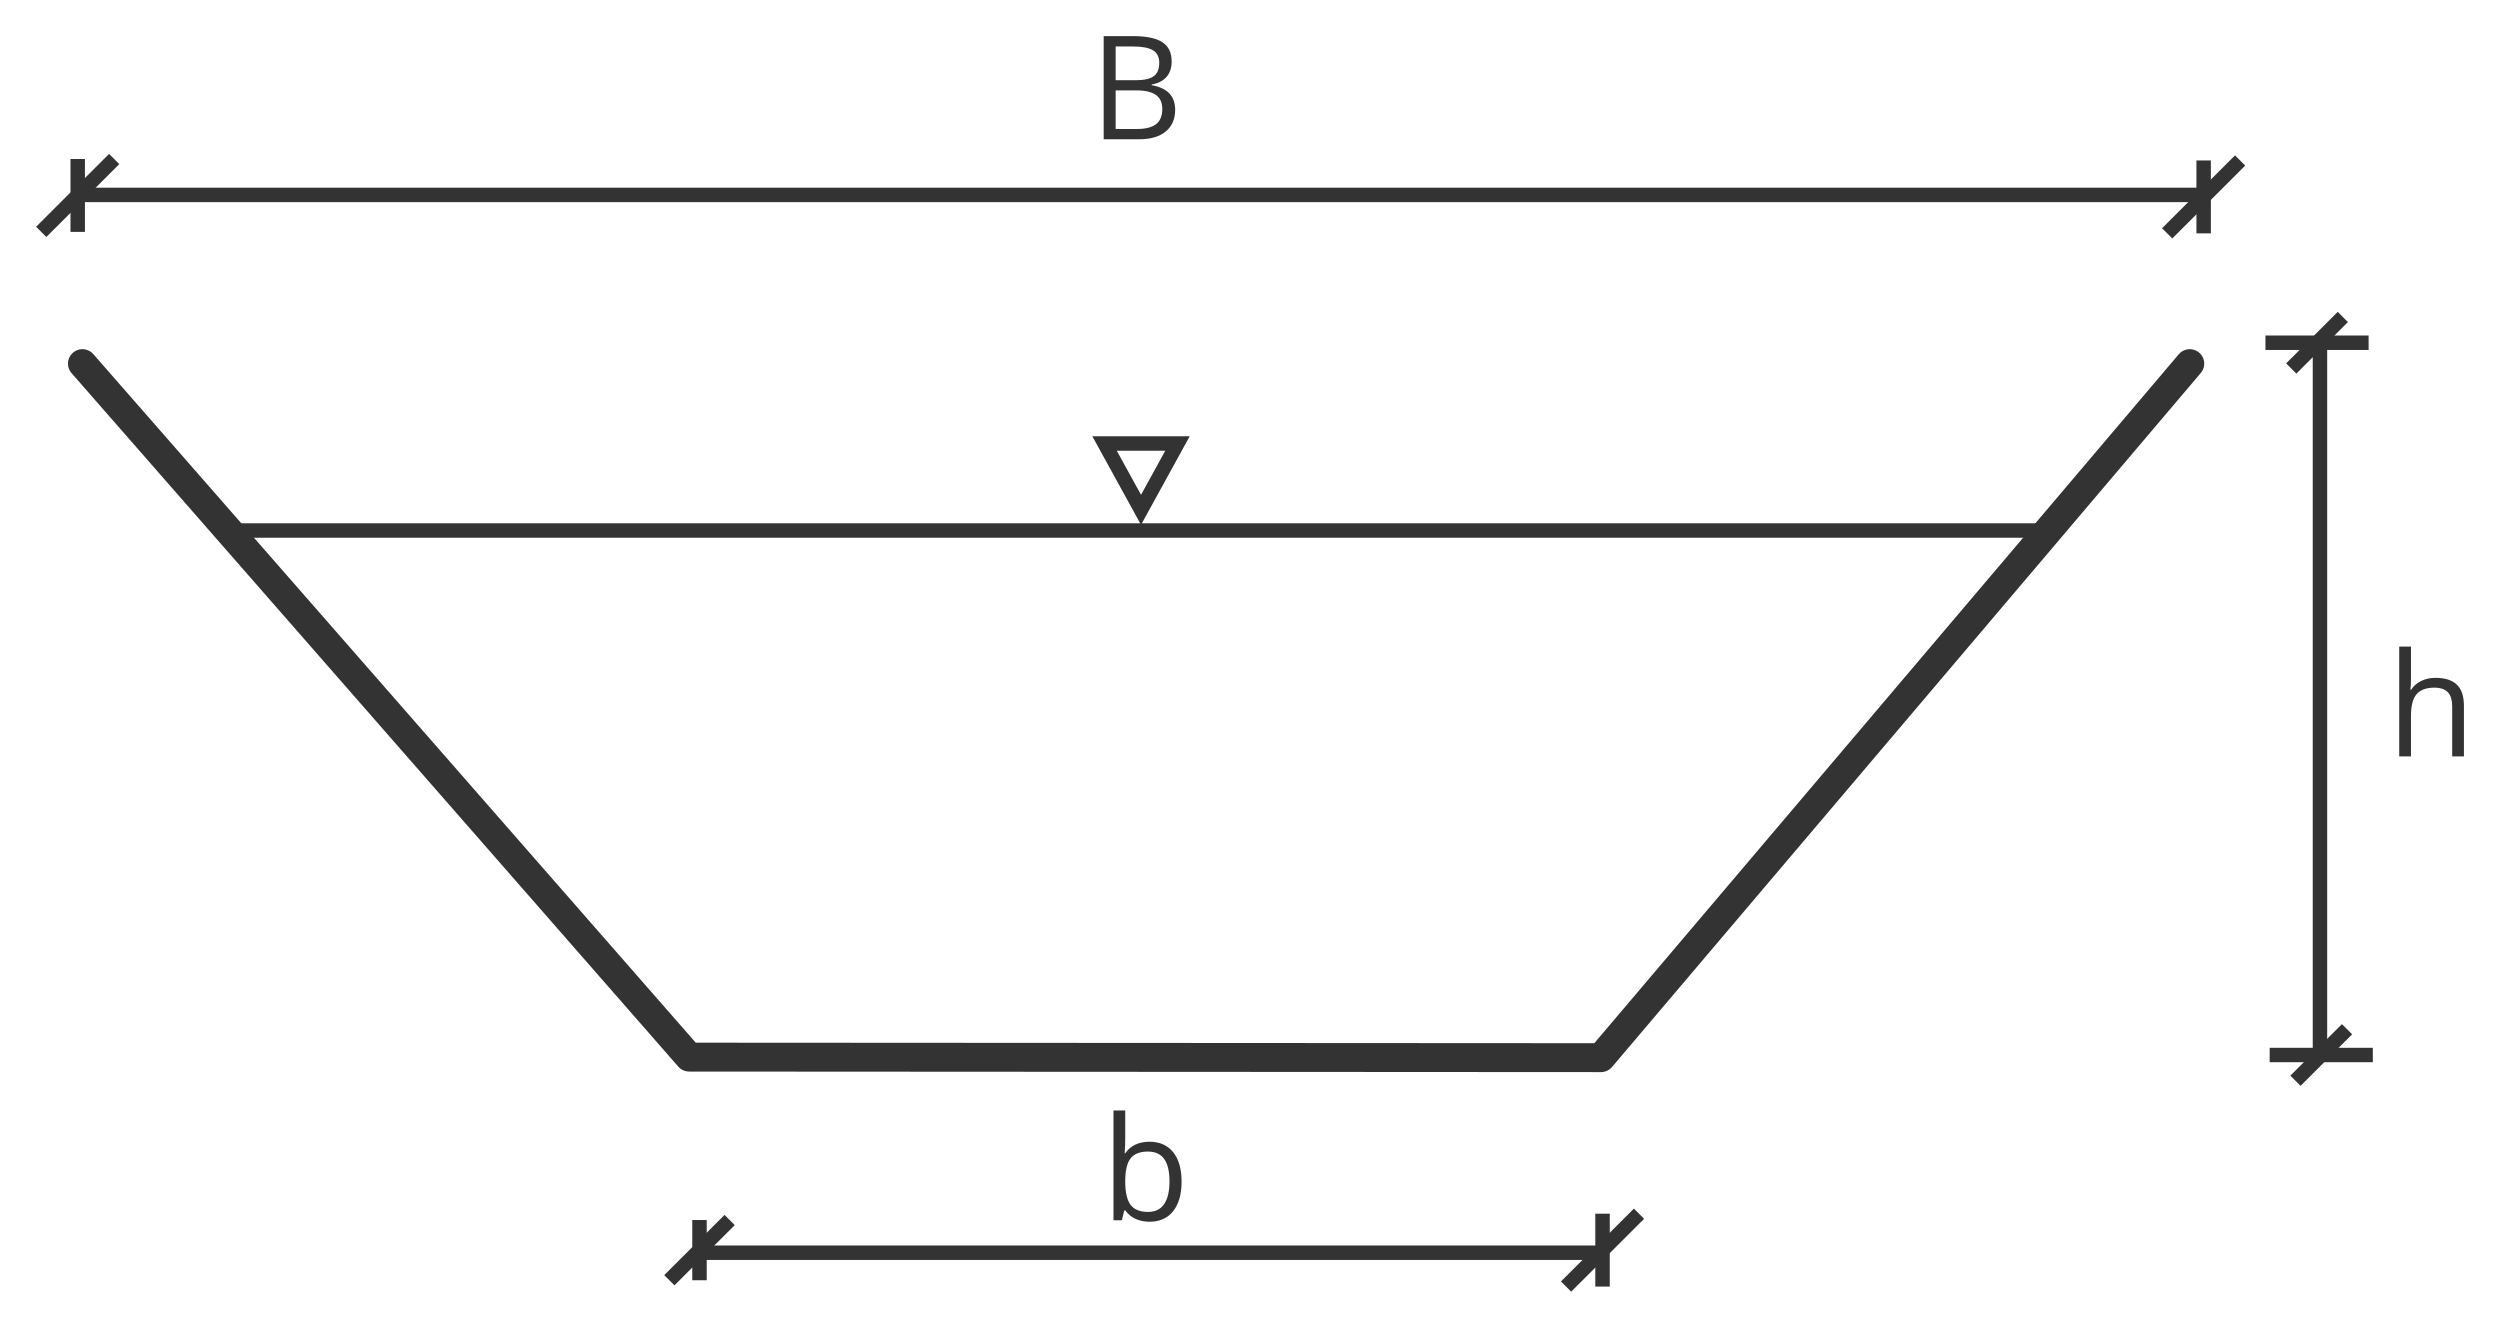
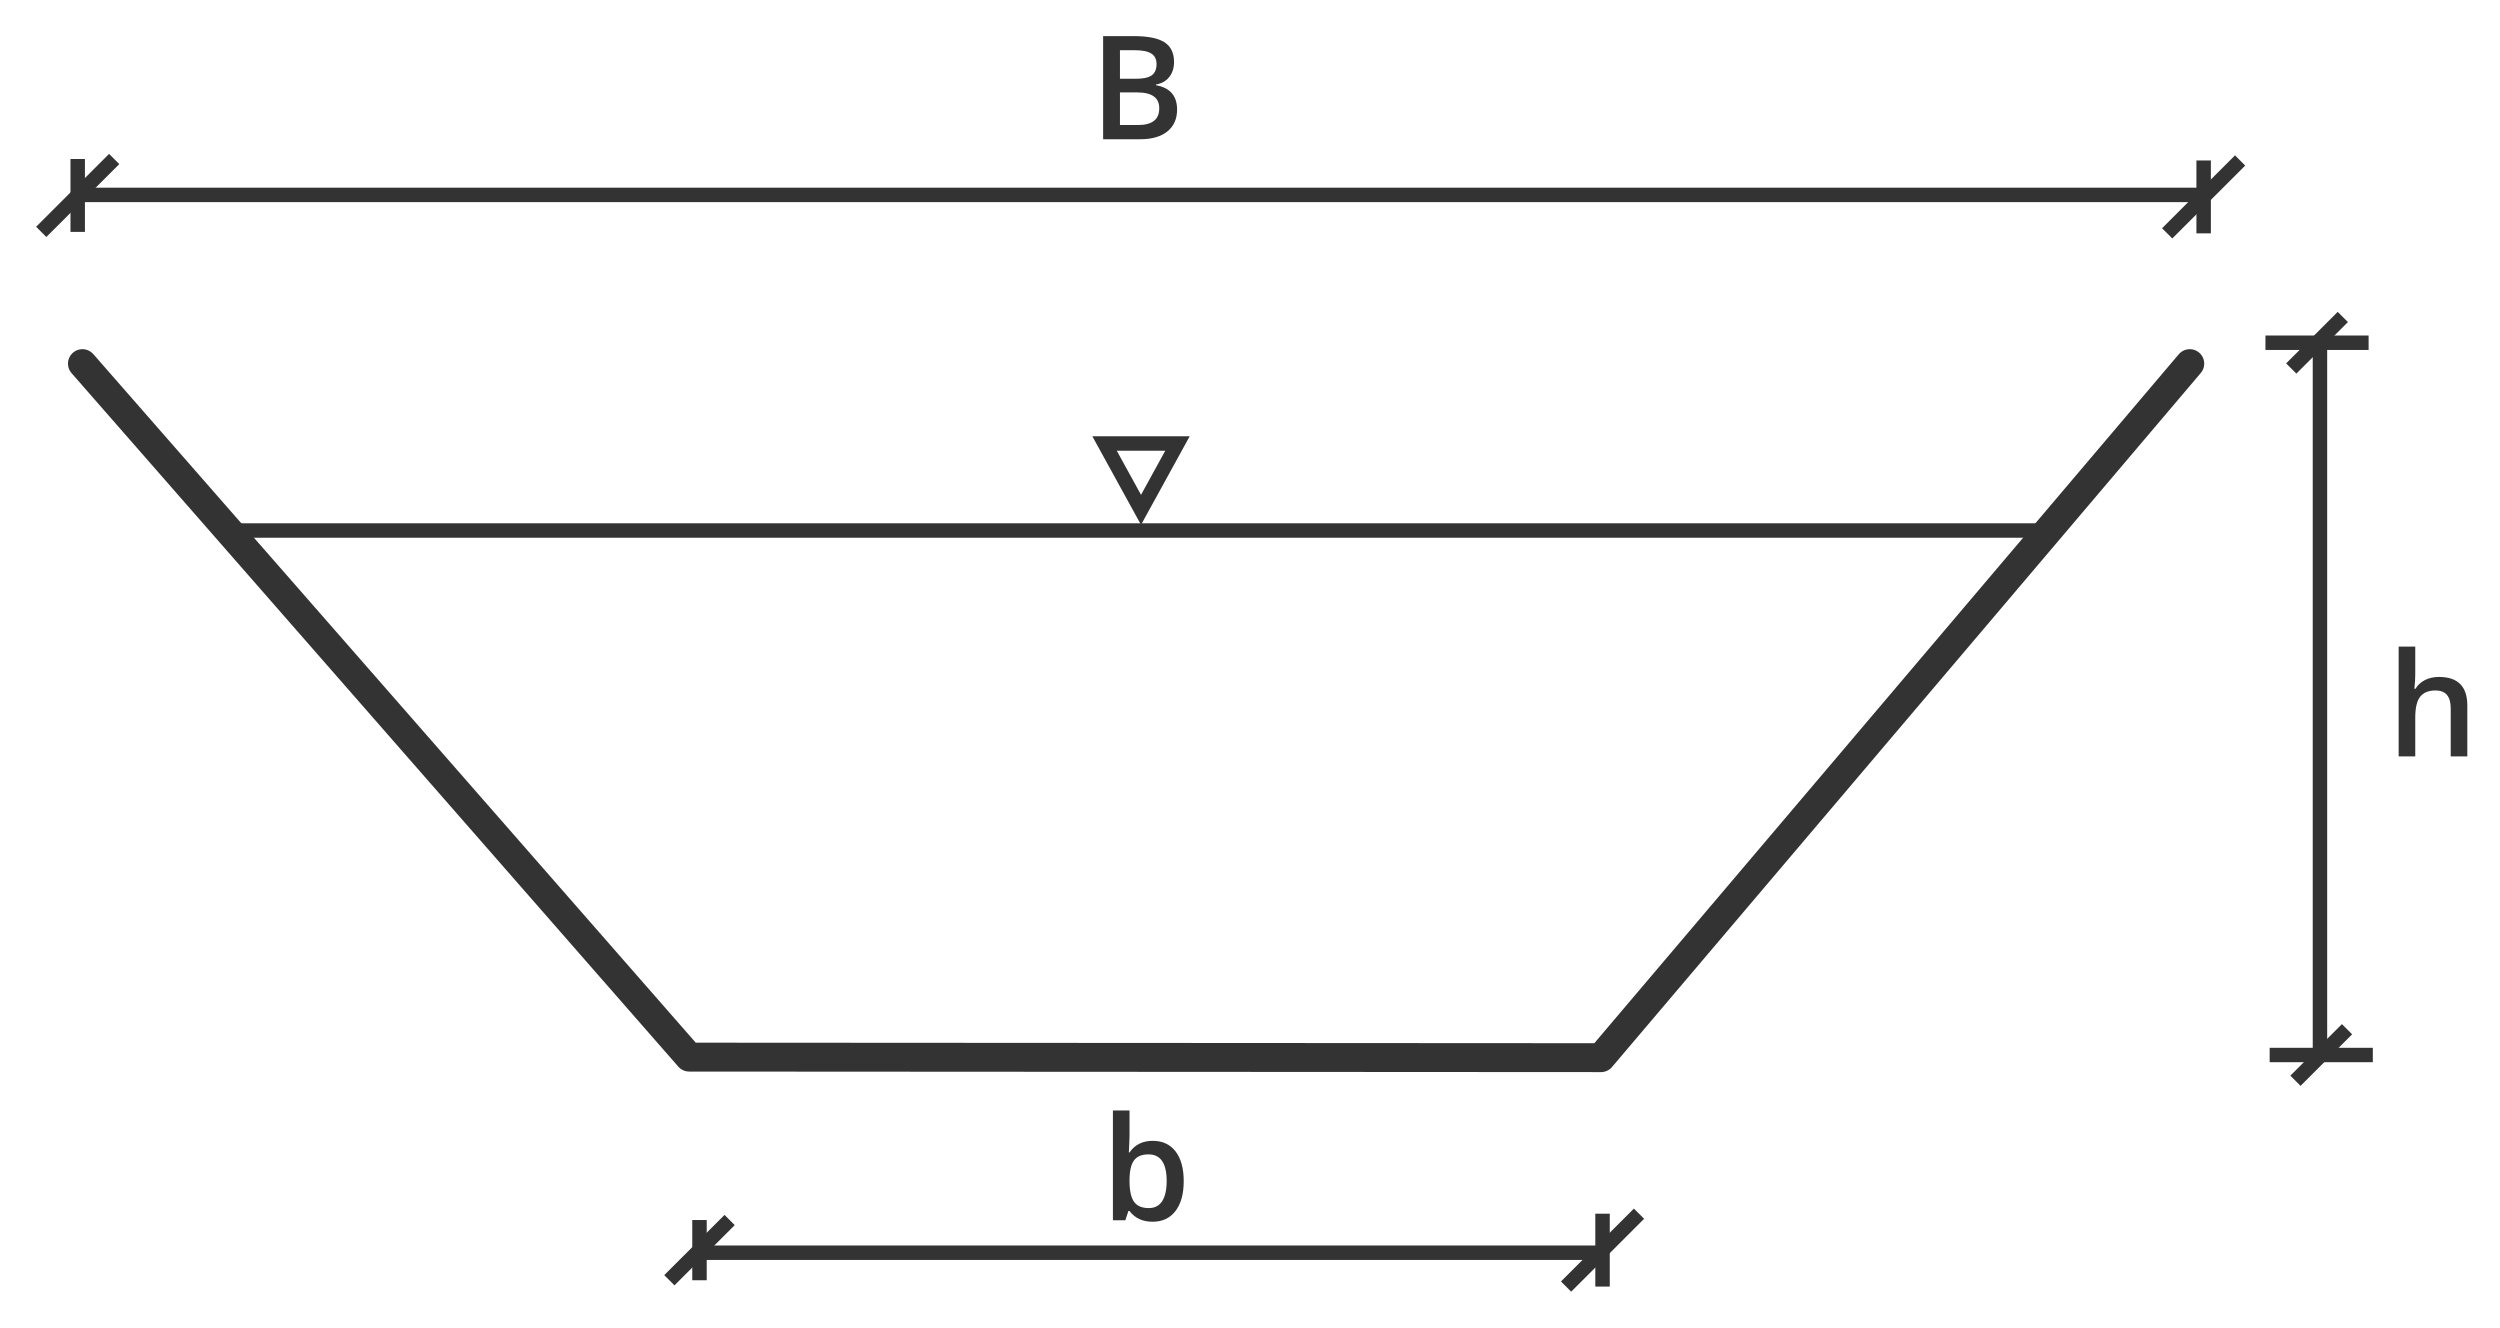
<svg xmlns="http://www.w3.org/2000/svg" width="346.066" height="183.804" viewBox="0 0 346.066 183.804" id="svg6336" version="1.1">
  <defs id="defs6338" />
  <g id="layer1" transform="translate(-214.6429,-308.9245)">
    <path style="opacity:1;fill:none;fill-opacity:1;fill-rule:nonzero;stroke:#333333;stroke-width:4;stroke-linecap:round;stroke-linejoin:round;stroke-miterlimit:4;stroke-dasharray:none;stroke-dashoffset:0;stroke-opacity:1" d="m 517.765,359.26 -81.502,96.072 -126.22,-0.074 -83.99,-95.999" id="rect6897" />
    <path style="color:#000000;display:inline;overflow:visible;visibility:visible;fill:none;fill-rule:evenodd;stroke:#333333;stroke-width:2;stroke-linecap:butt;stroke-linejoin:miter;stroke-miterlimit:4;stroke-dasharray:none;stroke-dashoffset:0;stroke-opacity:1;marker:none;marker-start:none;marker-mid:none;marker-end:none;enable-background:accumulate" d="m 246.964,382.362 251.25,0" id="path6904" />
    <path style="color:#000000;display:inline;overflow:visible;visibility:visible;fill:none;fill-rule:evenodd;stroke:#333333;stroke-width:2;stroke-linecap:butt;stroke-linejoin:miter;stroke-miterlimit:4;stroke-dasharray:none;stroke-dashoffset:0;stroke-opacity:1;marker:none;marker-start:none;marker-mid:none;marker-end:none;enable-background:accumulate" d="m 367.542,370.316 5.048,9.182 5.048,-9.182 z" id="path4981" />
    <path style="color:#000000;display:inline;overflow:visible;visibility:visible;fill:none;fill-rule:evenodd;stroke:#333333;stroke-width:2;stroke-linecap:butt;stroke-linejoin:miter;stroke-miterlimit:4;stroke-dasharray:none;stroke-dashoffset:0;stroke-opacity:1;marker:none;marker-start:none;marker-mid:none;marker-end:none;enable-background:accumulate" d="m 225.399,335.905 293.934,0" id="path4155" />
    <text xml:space="preserve" style="color:#000000;font-style:normal;font-variant:normal;font-weight:normal;font-stretch:normal;font-size:15.14px;line-height:127%;font-family:'Droid Sans';-inkscape-font-specification:'Droid Sans';text-indent:0;text-align:start;text-decoration:none;text-decoration-line:none;text-decoration-style:solid;text-decoration-color:#000000;letter-spacing:0px;word-spacing:0px;text-transform:none;direction:ltr;block-progression:tb;writing-mode:lr-tb;baseline-shift:baseline;text-anchor:start;white-space:normal;clip-rule:nonzero;display:inline;overflow:visible;visibility:visible;opacity:1;isolation:auto;mix-blend-mode:normal;color-interpolation:sRGB;color-interpolation-filters:linearRGB;solid-color:#000000;solid-opacity:1;fill:#333333;fill-opacity:1;fill-rule:nonzero;stroke:none;stroke-width:1px;stroke-linecap:butt;stroke-linejoin:miter;stroke-miterlimit:4;stroke-dasharray:none;stroke-dashoffset:0;stroke-opacity:0.941;color-rendering:auto;image-rendering:auto;shape-rendering:auto;text-rendering:auto;enable-background:accumulate" x="365.31" y="328.326" id="text4189" transform="scale(1.000395,0.9996052)">
-       <tspan id="tspan4191" x="365.31" y="328.326" style="font-style:normal;font-variant:normal;font-weight:normal;font-stretch:normal;font-size:20px;font-family:'Open Sans';-inkscape-font-specification:'Open Sans';fill:#333333;fill-opacity:1;stroke:none;stroke-opacity:0.941">B</tspan>
+       <tspan id="tspan4191" x="365.31" y="328.326" style="font-style:normal;font-variant:normal;font-weight:600;font-stretch:normal;font-size:20px;font-family:'Open Sans';-inkscape-font-specification:'Open Sans Semi-Bold';fill:#333333;fill-opacity:1;stroke:none;stroke-opacity:0.941">B</tspan>
    </text>
    <path style="color:#000000;display:inline;overflow:visible;visibility:visible;fill:none;fill-rule:evenodd;stroke:#333333;stroke-width:2;stroke-linecap:butt;stroke-linejoin:miter;stroke-miterlimit:4;stroke-dasharray:none;stroke-dashoffset:0;stroke-opacity:1;marker:none;marker-start:none;marker-mid:none;marker-end:none;enable-background:accumulate" d="m 311.471,482.334 125.005,0" id="path4155-2" />
    <path style="color:#000000;display:inline;overflow:visible;visibility:visible;fill:none;fill-rule:evenodd;stroke:#333333;stroke-width:2;stroke-linecap:butt;stroke-linejoin:miter;stroke-miterlimit:4;stroke-dasharray:none;stroke-dashoffset:0;stroke-opacity:1;marker:none;marker-start:none;marker-mid:none;marker-end:none;enable-background:accumulate" d="m 311.471,486.145 0,-8.337" id="path4159-4" />
    <path style="color:#000000;display:inline;overflow:visible;visibility:visible;fill:none;fill-rule:evenodd;stroke:#333333;stroke-width:2;stroke-linecap:butt;stroke-linejoin:miter;stroke-miterlimit:4;stroke-dasharray:none;stroke-dashoffset:0;stroke-opacity:1;marker:none;marker-start:none;marker-mid:none;marker-end:none;enable-background:accumulate" d="m 315.642,477.808 -8.343,8.337" id="path4161-8" />
    <path id="path4181-5" d="m 436.476,487.021 0,-10.09" style="color:#000000;display:inline;overflow:visible;visibility:visible;fill:none;fill-rule:evenodd;stroke:#333333;stroke-width:2;stroke-linecap:butt;stroke-linejoin:miter;stroke-miterlimit:4;stroke-dasharray:none;stroke-dashoffset:0;stroke-opacity:1;marker:none;marker-start:none;marker-mid:none;marker-end:none;enable-background:accumulate" />
    <path id="path4183-2" d="m 441.525,476.932 -10.098,10.09" style="color:#000000;display:inline;overflow:visible;visibility:visible;fill:none;fill-rule:evenodd;stroke:#333333;stroke-width:2;stroke-linecap:butt;stroke-linejoin:miter;stroke-miterlimit:4;stroke-dasharray:none;stroke-dashoffset:0;stroke-opacity:1;marker:none;marker-start:none;marker-mid:none;marker-end:none;enable-background:accumulate" />
    <text xml:space="preserve" style="color:#000000;font-style:normal;font-variant:normal;font-weight:normal;font-stretch:normal;font-size:15.14px;line-height:127%;font-family:'Droid Sans';-inkscape-font-specification:'Droid Sans';text-indent:0;text-align:start;text-decoration:none;text-decoration-line:none;text-decoration-style:solid;text-decoration-color:#000000;letter-spacing:0px;word-spacing:0px;text-transform:none;direction:ltr;block-progression:tb;writing-mode:lr-tb;baseline-shift:baseline;text-anchor:start;white-space:normal;clip-rule:nonzero;display:inline;overflow:visible;visibility:visible;opacity:1;isolation:auto;mix-blend-mode:normal;color-interpolation:sRGB;color-interpolation-filters:linearRGB;solid-color:#000000;solid-opacity:1;fill:#333333;fill-opacity:1;fill-rule:nonzero;stroke:none;stroke-width:1px;stroke-linecap:butt;stroke-linejoin:miter;stroke-miterlimit:4;stroke-dasharray:none;stroke-dashoffset:0;stroke-opacity:0.941;color-rendering:auto;image-rendering:auto;shape-rendering:auto;text-rendering:auto;enable-background:accumulate" x="366.916" y="478.028" id="text4189-1" transform="scale(1.000395,0.9996052)">
-       <tspan id="tspan4191-3" x="366.916" y="478.028" style="font-style:normal;font-variant:normal;font-weight:normal;font-stretch:normal;font-size:20px;font-family:'Open Sans';-inkscape-font-specification:'Open Sans';fill:#333333;fill-opacity:1;stroke:none;stroke-opacity:0.941">b</tspan>
+       <tspan id="tspan4191-3" x="366.916" y="478.028" style="font-style:normal;font-variant:normal;font-weight:600;font-stretch:normal;font-size:20px;font-family:'Open Sans';-inkscape-font-specification:'Open Sans Semi-Bold';fill:#333333;fill-opacity:1;stroke:none;stroke-opacity:0.941">b</tspan>
    </text>
    <path style="color:#000000;display:inline;overflow:visible;visibility:visible;fill:none;fill-rule:evenodd;stroke:#333333;stroke-width:2;stroke-linecap:butt;stroke-linejoin:miter;stroke-miterlimit:4;stroke-dasharray:none;stroke-dashoffset:0;stroke-opacity:1;marker:none;marker-start:none;marker-mid:none;marker-end:none;enable-background:accumulate" d="m 535.786,357.19 0,97.684" id="path4157" />
    <path style="color:#000000;display:inline;overflow:visible;visibility:visible;fill:none;fill-rule:evenodd;stroke:#333333;stroke-width:2;stroke-linecap:butt;stroke-linejoin:miter;stroke-miterlimit:4;stroke-dasharray:none;stroke-dashoffset:0;stroke-opacity:1;marker:none;marker-start:none;marker-mid:none;marker-end:none;enable-background:accumulate" d="m 531.811,359.935 7.14,-7.134" id="path4205" />
    <path style="color:#000000;display:inline;overflow:visible;visibility:visible;fill:none;fill-rule:evenodd;stroke:#333333;stroke-width:2;stroke-linecap:butt;stroke-linejoin:miter;stroke-miterlimit:4;stroke-dasharray:none;stroke-dashoffset:0;stroke-opacity:1;marker:none;marker-start:none;marker-mid:none;marker-end:none;enable-background:accumulate" d="m 542.521,356.368 -14.28,0" id="path4207" />
    <g id="g4213" transform="matrix(0.3570058,0.3567239,-0.3570058,0.3567239,568.938,350.6705)" style="stroke:#33333f;stroke-width:3.963;stroke-miterlimit:4;stroke-dasharray:none;stroke-opacity:0.941">
      <path style="color:#000000;display:inline;overflow:visible;visibility:visible;fill:none;fill-rule:evenodd;stroke:#333333;stroke-width:3.963;stroke-linecap:butt;stroke-linejoin:miter;stroke-miterlimit:4;stroke-dasharray:none;stroke-dashoffset:0;stroke-opacity:1;marker:none;marker-start:none;marker-mid:none;marker-end:none;enable-background:accumulate" d="m 100,202.362 0,-20" id="path4215" />
      <path style="color:#000000;display:inline;overflow:visible;visibility:visible;fill:none;fill-rule:evenodd;stroke:#333333;stroke-width:3.963;stroke-linecap:butt;stroke-linejoin:miter;stroke-miterlimit:4;stroke-dasharray:none;stroke-dashoffset:0;stroke-opacity:1;marker:none;marker-start:none;marker-mid:none;marker-end:none;enable-background:accumulate" d="m 110,182.362 -20,20" id="path4217" />
    </g>
    <text id="text4227" y="413.79" x="544.825" style="color:#000000;font-style:normal;font-variant:normal;font-weight:normal;font-stretch:normal;font-size:15.14px;line-height:127%;font-family:'Droid Sans';-inkscape-font-specification:'Droid Sans';text-indent:0;text-align:start;text-decoration:none;text-decoration-line:none;text-decoration-style:solid;text-decoration-color:#000000;letter-spacing:0px;word-spacing:0px;text-transform:none;direction:ltr;block-progression:tb;writing-mode:lr-tb;baseline-shift:baseline;text-anchor:start;white-space:normal;clip-rule:nonzero;display:inline;overflow:visible;visibility:visible;opacity:1;isolation:auto;mix-blend-mode:normal;color-interpolation:sRGB;color-interpolation-filters:linearRGB;solid-color:#000000;solid-opacity:1;fill:#333333;fill-opacity:1;fill-rule:nonzero;stroke:none;stroke-width:1px;stroke-linecap:butt;stroke-linejoin:miter;stroke-miterlimit:4;stroke-dasharray:none;stroke-dashoffset:0;stroke-opacity:0.941;color-rendering:auto;image-rendering:auto;shape-rendering:auto;text-rendering:auto;enable-background:accumulate" xml:space="preserve" transform="scale(1.000395,0.9996052)">
-       <tspan style="font-style:normal;font-variant:normal;font-weight:normal;font-stretch:normal;font-size:20px;font-family:'Open Sans';-inkscape-font-specification:'Open Sans';fill:#333333;fill-opacity:1;stroke:none;stroke-opacity:0.941" y="413.79" x="544.825" id="tspan4229">h</tspan>
+       <tspan style="font-style:normal;font-variant:normal;font-weight:600;font-stretch:normal;font-size:20px;font-family:'Open Sans';-inkscape-font-specification:'Open Sans Semi-Bold';fill:#333333;fill-opacity:1;stroke:none;stroke-opacity:0.941" y="413.79" x="544.825" id="tspan4229">h</tspan>
    </text>
    <path style="color:#000000;display:inline;overflow:visible;visibility:visible;fill:none;fill-rule:evenodd;stroke:#333333;stroke-width:2;stroke-linecap:butt;stroke-linejoin:miter;stroke-miterlimit:4;stroke-dasharray:none;stroke-dashoffset:0;stroke-opacity:1;marker:none;marker-start:none;marker-mid:none;marker-end:none;enable-background:accumulate" d="m 225.399,341.024 0,-10.09" id="path4159" />
    <path style="color:#000000;display:inline;overflow:visible;visibility:visible;fill:none;fill-rule:evenodd;stroke:#333333;stroke-width:2;stroke-linecap:butt;stroke-linejoin:miter;stroke-miterlimit:4;stroke-dasharray:none;stroke-dashoffset:0;stroke-opacity:1;marker:none;marker-start:none;marker-mid:none;marker-end:none;enable-background:accumulate" d="m 230.448,330.934 -10.098,10.09" id="path4161" />
    <path style="color:#000000;display:inline;overflow:visible;visibility:visible;fill:none;fill-rule:evenodd;stroke:#333333;stroke-width:2;stroke-linecap:butt;stroke-linejoin:miter;stroke-miterlimit:4;stroke-dasharray:none;stroke-dashoffset:0;stroke-opacity:1;marker:none;marker-start:none;marker-mid:none;marker-end:none;enable-background:accumulate" d="m 519.685,341.227 0,-10.09" id="path4159-2" />
    <path style="color:#000000;display:inline;overflow:visible;visibility:visible;fill:none;fill-rule:evenodd;stroke:#333333;stroke-width:2;stroke-linecap:butt;stroke-linejoin:miter;stroke-miterlimit:4;stroke-dasharray:none;stroke-dashoffset:0;stroke-opacity:1;marker:none;marker-start:none;marker-mid:none;marker-end:none;enable-background:accumulate" d="m 524.734,331.137 -10.098,10.09" id="path4161-6" />
  </g>
</svg>
